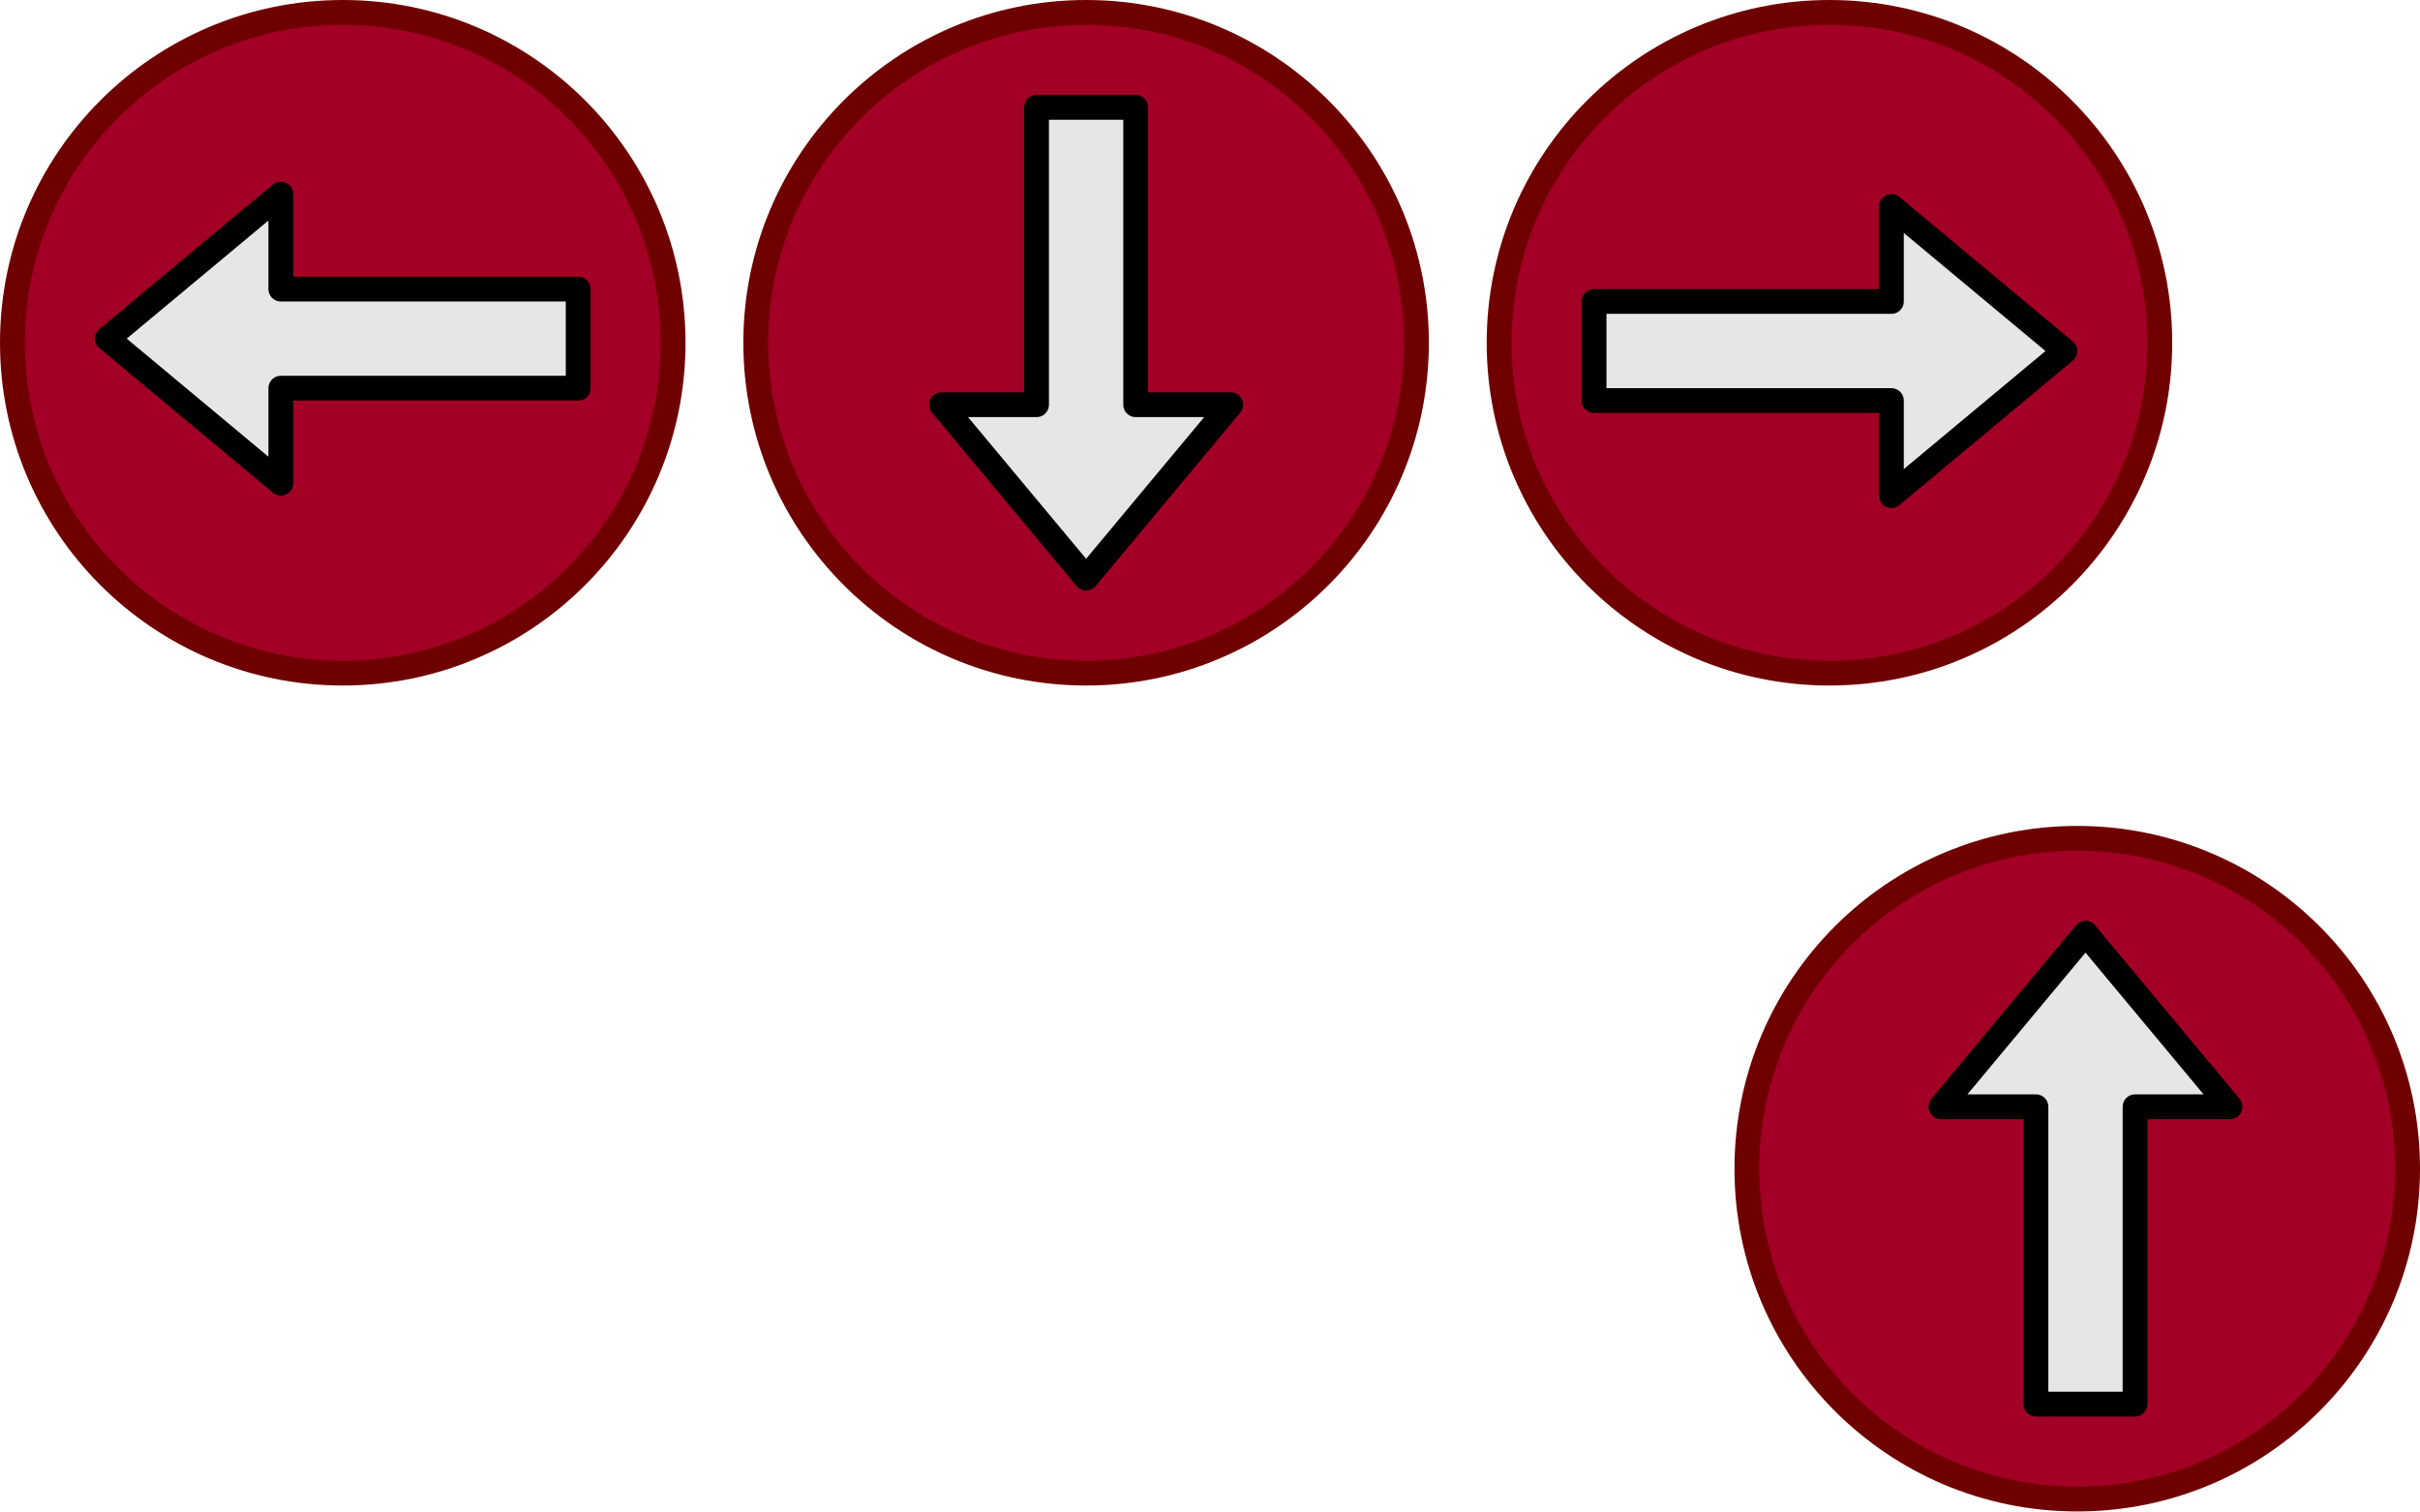
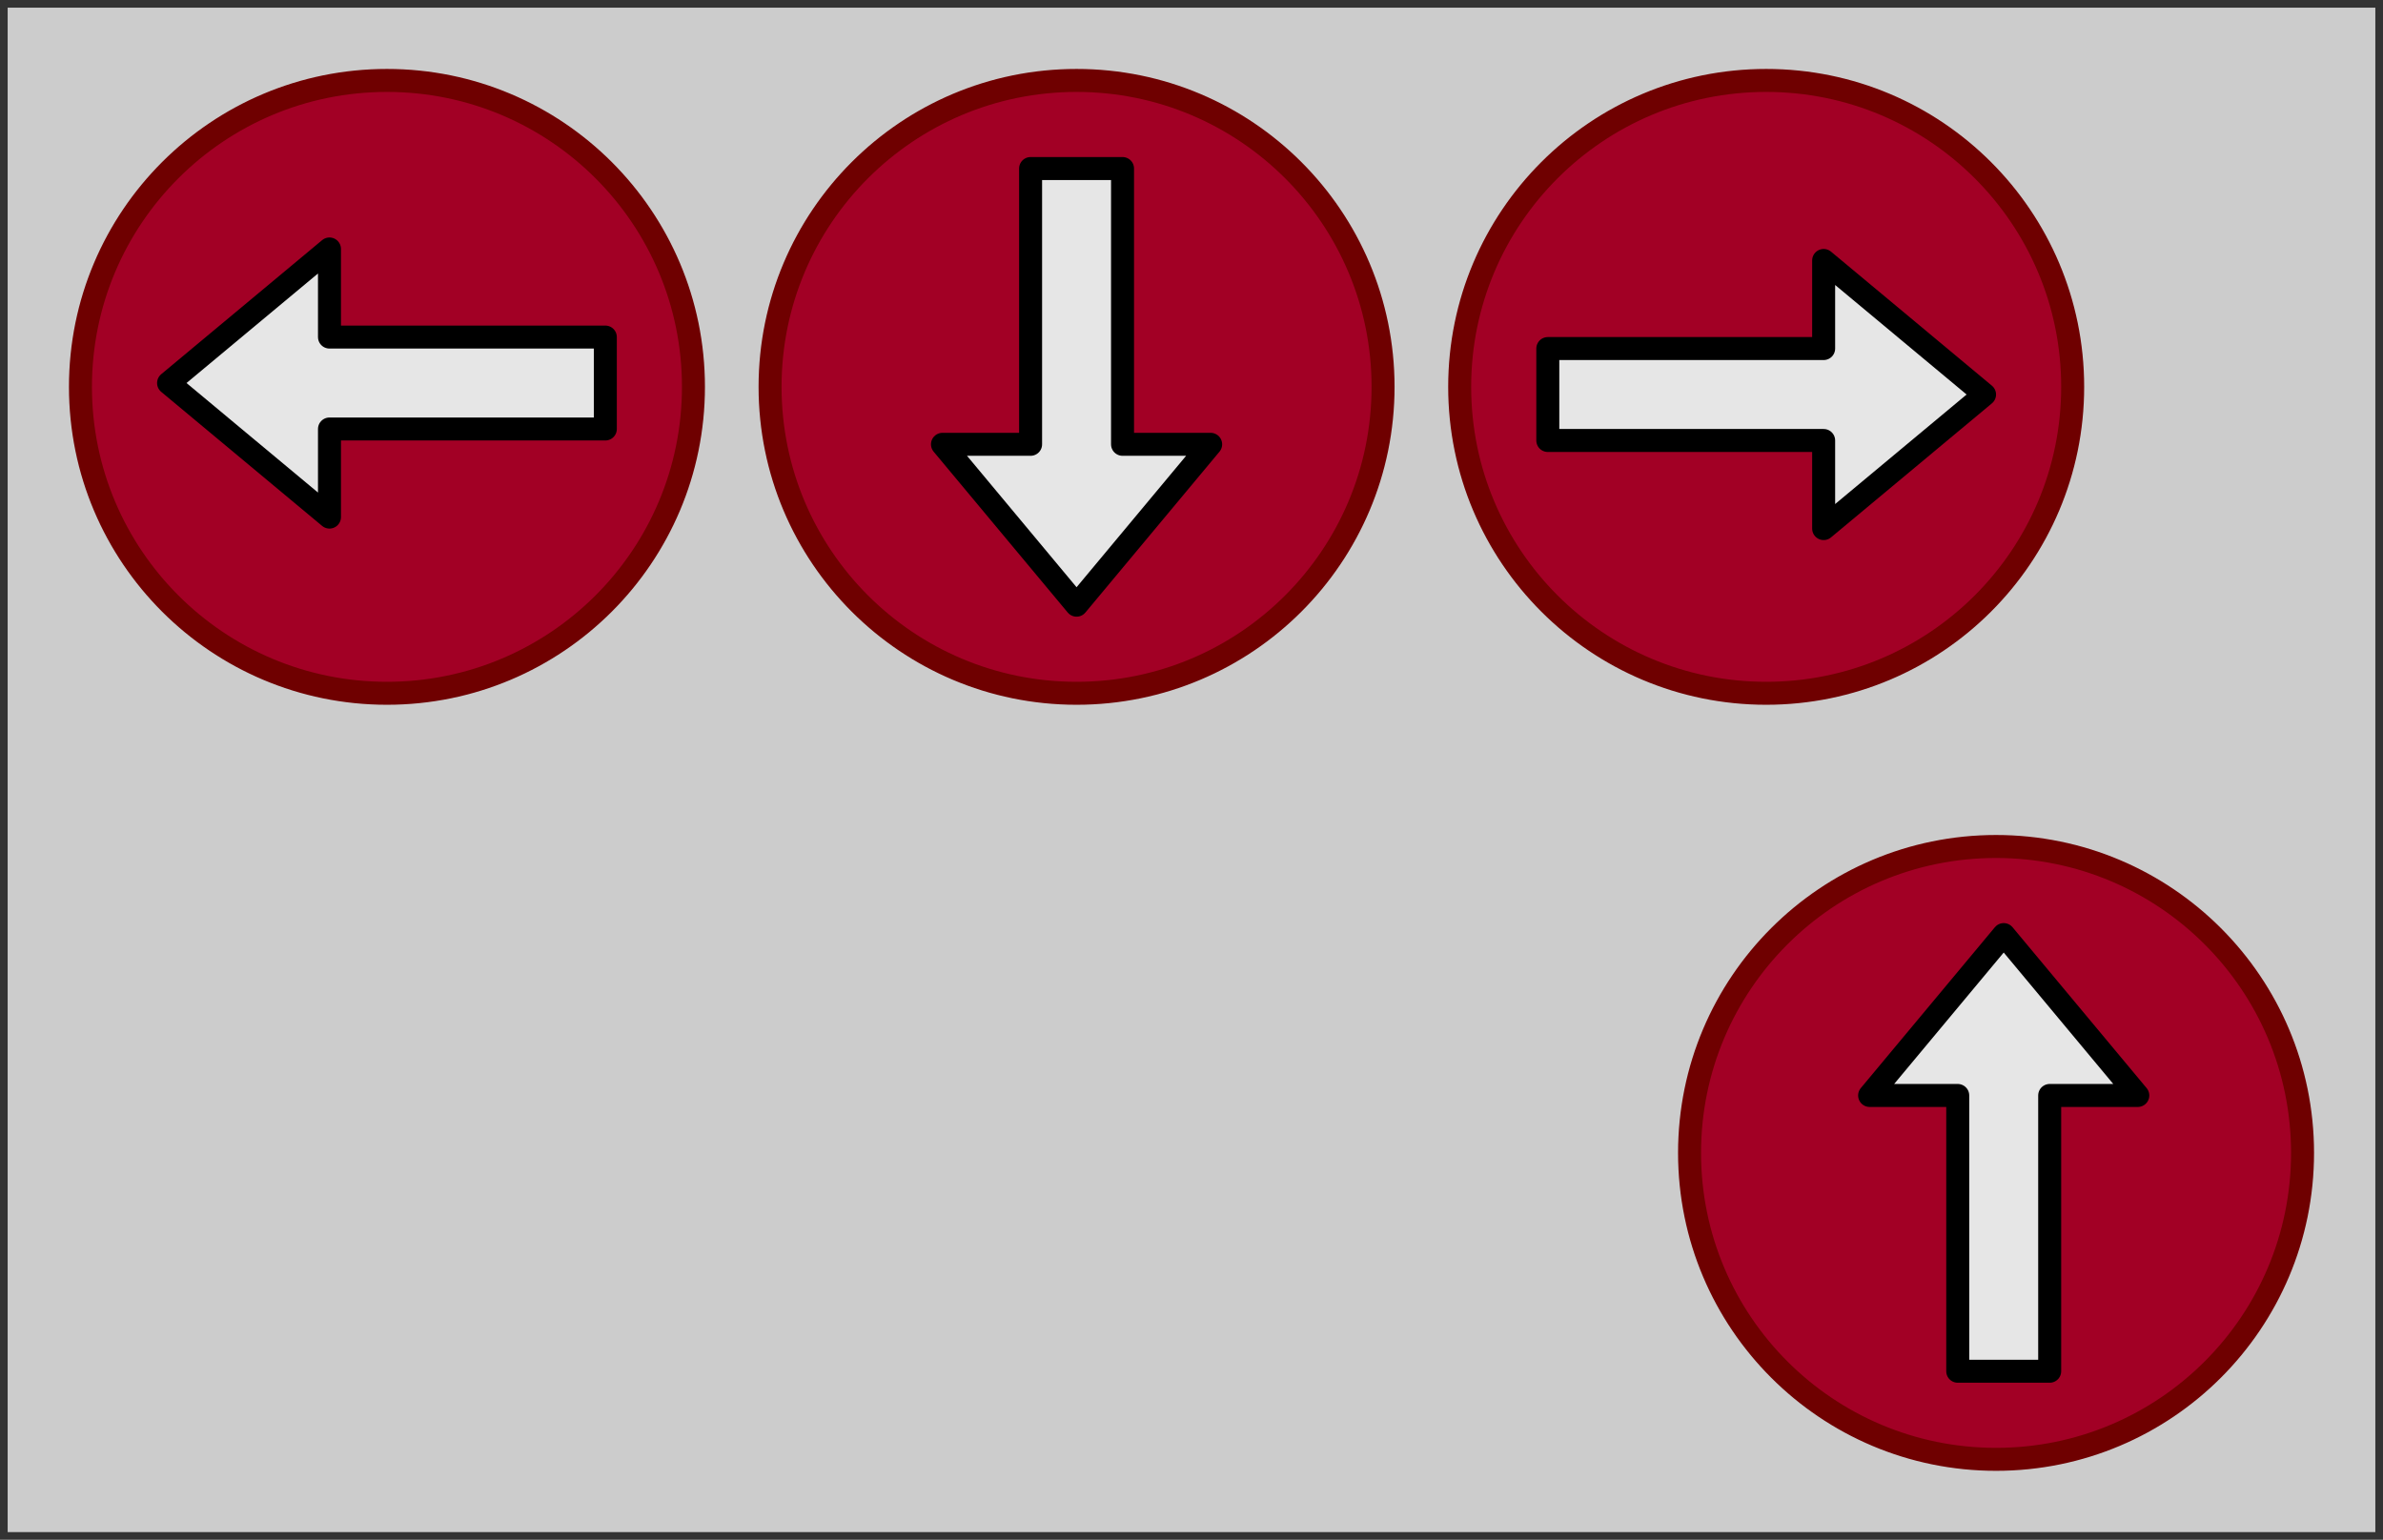
- <svg xmlns="http://www.w3.org/2000/svg" version="1.1" width="293px" height="183px" viewBox="-0.5 -0.5 293 183" content="&lt;mxfile&gt;&lt;diagram id=&quot;w-7CJyka5zCctE4Li5eL&quot; name=&quot;Page-1&quot;&gt;1Vhdz5owGP01Xm6hVFAv58e73SxZ4sWuOyjQrFJSquJ+/R6kfBREifFVxMSU0/aU5zxPTwoTvNpl3yVJop/Cp3xiW342weuJbTvTOfznwKkAZsgpgFAyv4BQDWzZP6pBS6N75tPUGKiE4IolJuiJOKaeMjAipTiawwLBzVUTEtIOsPUI76K/ma+iAp07Vo3/oCyMypWRpXt2pBysgTQivjg2ILyZ4JUUQhWtXbaiPNeu1KWY99HTWz2YpLEaMkHrfiB8r2PTz6VOZbChFPuky6uXOlCpaHZJdfKnZKgDg4KgYkeVPMG4claphS4G5Or7Y0NaDUUNVUuM6GSGFXMdLzR0yJfDt2+HDxOgrOBmeYyYotuEeHnPEQobsEjtgHuNoEnSpKi1gGUU+JepkuJvVSAYkIBxvhJcyDM1JrZlQQYAF7Fq4MH5qhgaPe6HBRf0dPPh9OSjq/sTdMW3dYXKT/JmwGn2Ld+TEBWNfd1ce5ykKfNMibuKmgr5NCB7rrpKb9z8d0036htb/qpqzgXVSkxSThQ7mEZxSUq9wi/B4EmqzTAz9wJefHVMilTspUf1rObGbhGhW0SKyJCqDtE5s1XYg5LtDvUQvJRCgToiBnRxuYwfZisYmwrYT7SV2bvayu38uD35eYnNzN/HZtxR2cwUGXtj1srFUJNp0aAWzeMsZnGXxXxB8882Get1Z5dS7bd2md4ULXpS9BKfQei21GMxmsWojKZ1DJm2CIYazew6zeOMBg1+ITLL+LNPM20hn2o0Aw544zeavgyN6r0JDTg5jsVo0LjenKatDXLvkcakaZ+M7nYauK2/6hTD609jePMf&lt;/diagram&gt;&lt;/mxfile&gt;">
+ <svg xmlns="http://www.w3.org/2000/svg" version="1.1" width="311px" height="201px" viewBox="-0.5 -0.5 311 201" content="&lt;mxfile&gt;&lt;diagram id=&quot;w-7CJyka5zCctE4Li5eL&quot; name=&quot;Page-1&quot;&gt;1VhNj5swEP01HFthHAg5drPZ9lKpUg49u2DAqoORcTakv74m2ID5CCjKJiw5xDx7Bs+b8dOABbeH4jtHWfKThZhajh0WFny1HAe4PpB/JXKukDVwKyDmJFSLGmBP/mEF2go9khDnxkLBGBUkM8GApSkOhIEhztnJXBYxaj41QzHuAfsA0T76m4QiqVDftRv8ByZxop8MbDVzQHqxAvIEhezUguDOglvOmKhGh2KLaUme5qWyexuZrTfGcSpmGfiVxTuiRxWc2pg462g5O6YhLg1sC76cEiLwPkNBOXuS+ZVYIg5U3gE5jAilW0YZv9jC7eWSeC44+4tbM9UlZ9QGMBe4GI0C1NzIosLsgAU/yyVFTXBlctYVpu5PTXagXpO0MuPoxCBVEXHtuyFNDhRvwxy60xTGksNsJKrB2FXloj/ag32dAKdDgNcnwB+I379D+M50+NJAHk08XT0oz6rzGpGirDhVNvqQwX6BIZlCmQGJs1S08OhyDRWe92bLqy68dj7ckXz0eX8Ar3CaV6keWTmMKC6+lbomo8JpqIavAUV5TgKT4j6jJkMhjtCRij7TO6/8XeMNh4ZsXmXNHWBNYxxTJMi7KbZDVKon/GJE7qQ+DGvzLMDNV9d0kbMjD7CyaotjxxGYciQQj7HoObpktg57VrK9uRoCXzgTkh2WSnQzXMZ3kxUITQacB8rK+rPKynR+vJH8PEVmZjQAS5EZb1EyswLG2Vh3cjFXZDpuQMfN/SRmc5PEfAH+R4uM/bzeRbP9qVVmNEWbkRQ9RWcAmKZ6KUKzWZTQdNqQVcfBXKFZX3dzP6EBs1+IzDL+6G6mS+RDhWZGg7d8oRnL0KLem8CMznEpQgOW9ea06hyQW1sa0023M7pZaeRt82WsWt58X4S7/w==&lt;/diagram&gt;&lt;/mxfile&gt;">
  <defs />
  <g>
-     <ellipse cx="41" cy="41" rx="40" ry="40" fill="#a20025" stroke="#6f0000" stroke-width="3" pointer-events="none" />
-     <path d="M 69.5 34.5 L 69.5 46.5 L 33.5 46.5 L 33.5 58 L 12.5 40.5 L 33.5 23 L 33.5 34.5 Z" fill="#e6e6e6" stroke="rgb(0, 0, 0)" stroke-width="3" stroke-linejoin="round" stroke-miterlimit="10" pointer-events="none" />
-     <ellipse cx="251" cy="141" rx="40" ry="40" fill="#a20025" stroke="#6f0000" stroke-width="3" transform="rotate(90,251,141)" pointer-events="none" />
-     <path d="M 258 169.5 L 246 169.5 L 246 133.5 L 234.5 133.5 L 252 112.5 L 269.5 133.5 L 258 133.5 Z" fill="#e6e6e6" stroke="rgb(0, 0, 0)" stroke-width="3" stroke-linejoin="round" stroke-miterlimit="10" pointer-events="none" />
-     <ellipse cx="221" cy="41" rx="40" ry="40" fill="#a20025" stroke="#6f0000" stroke-width="3" transform="rotate(-180,221,41)" pointer-events="none" />
-     <path d="M 192.5 48 L 192.5 36 L 228.5 36 L 228.5 24.5 L 249.5 42 L 228.5 59.5 L 228.5 48 Z" fill="#e6e6e6" stroke="rgb(0, 0, 0)" stroke-width="3" stroke-linejoin="round" stroke-miterlimit="10" pointer-events="none" />
-     <ellipse cx="131" cy="41" rx="40" ry="40" fill="#a20025" stroke="#6f0000" stroke-width="3" transform="rotate(-90,131,41)" pointer-events="none" />
-     <path d="M 125 12.5 L 137 12.5 L 137 48.5 L 148.5 48.5 L 131 69.5 L 113.5 48.5 L 125 48.5 Z" fill="#e6e6e6" stroke="rgb(0, 0, 0)" stroke-width="3" stroke-linejoin="round" stroke-miterlimit="10" pointer-events="none" />
+     <rect x="0" y="0" width="310" height="200" fill="#cccccc" stroke="#333333" pointer-events="all" />
+     <ellipse cx="50" cy="50" rx="40" ry="40" fill="#a20025" stroke="#6f0000" stroke-width="3" pointer-events="none" />
+     <path d="M 78.5 43.5 L 78.5 55.5 L 42.5 55.5 L 42.5 67 L 21.5 49.5 L 42.5 32 L 42.5 43.5 Z" fill="#e6e6e6" stroke="rgb(0, 0, 0)" stroke-width="3" stroke-linejoin="round" stroke-miterlimit="10" pointer-events="none" />
+     <ellipse cx="260" cy="150" rx="40" ry="40" fill="#a20025" stroke="#6f0000" stroke-width="3" transform="rotate(90,260,150)" pointer-events="none" />
+     <path d="M 267 178.5 L 255 178.5 L 255 142.5 L 243.5 142.5 L 261 121.5 L 278.5 142.5 L 267 142.5 Z" fill="#e6e6e6" stroke="rgb(0, 0, 0)" stroke-width="3" stroke-linejoin="round" stroke-miterlimit="10" pointer-events="none" />
+     <ellipse cx="230" cy="50" rx="40" ry="40" fill="#a20025" stroke="#6f0000" stroke-width="3" transform="rotate(-180,230,50)" pointer-events="none" />
+     <path d="M 201.5 57 L 201.5 45 L 237.5 45 L 237.5 33.5 L 258.5 51 L 237.5 68.5 L 237.5 57 Z" fill="#e6e6e6" stroke="rgb(0, 0, 0)" stroke-width="3" stroke-linejoin="round" stroke-miterlimit="10" pointer-events="none" />
+     <ellipse cx="140" cy="50" rx="40" ry="40" fill="#a20025" stroke="#6f0000" stroke-width="3" transform="rotate(-90,140,50)" pointer-events="none" />
+     <path d="M 134 21.5 L 146 21.5 L 146 57.5 L 157.5 57.5 L 140 78.5 L 122.5 57.5 L 134 57.5 Z" fill="#e6e6e6" stroke="rgb(0, 0, 0)" stroke-width="3" stroke-linejoin="round" stroke-miterlimit="10" pointer-events="none" />
  </g>
</svg>
